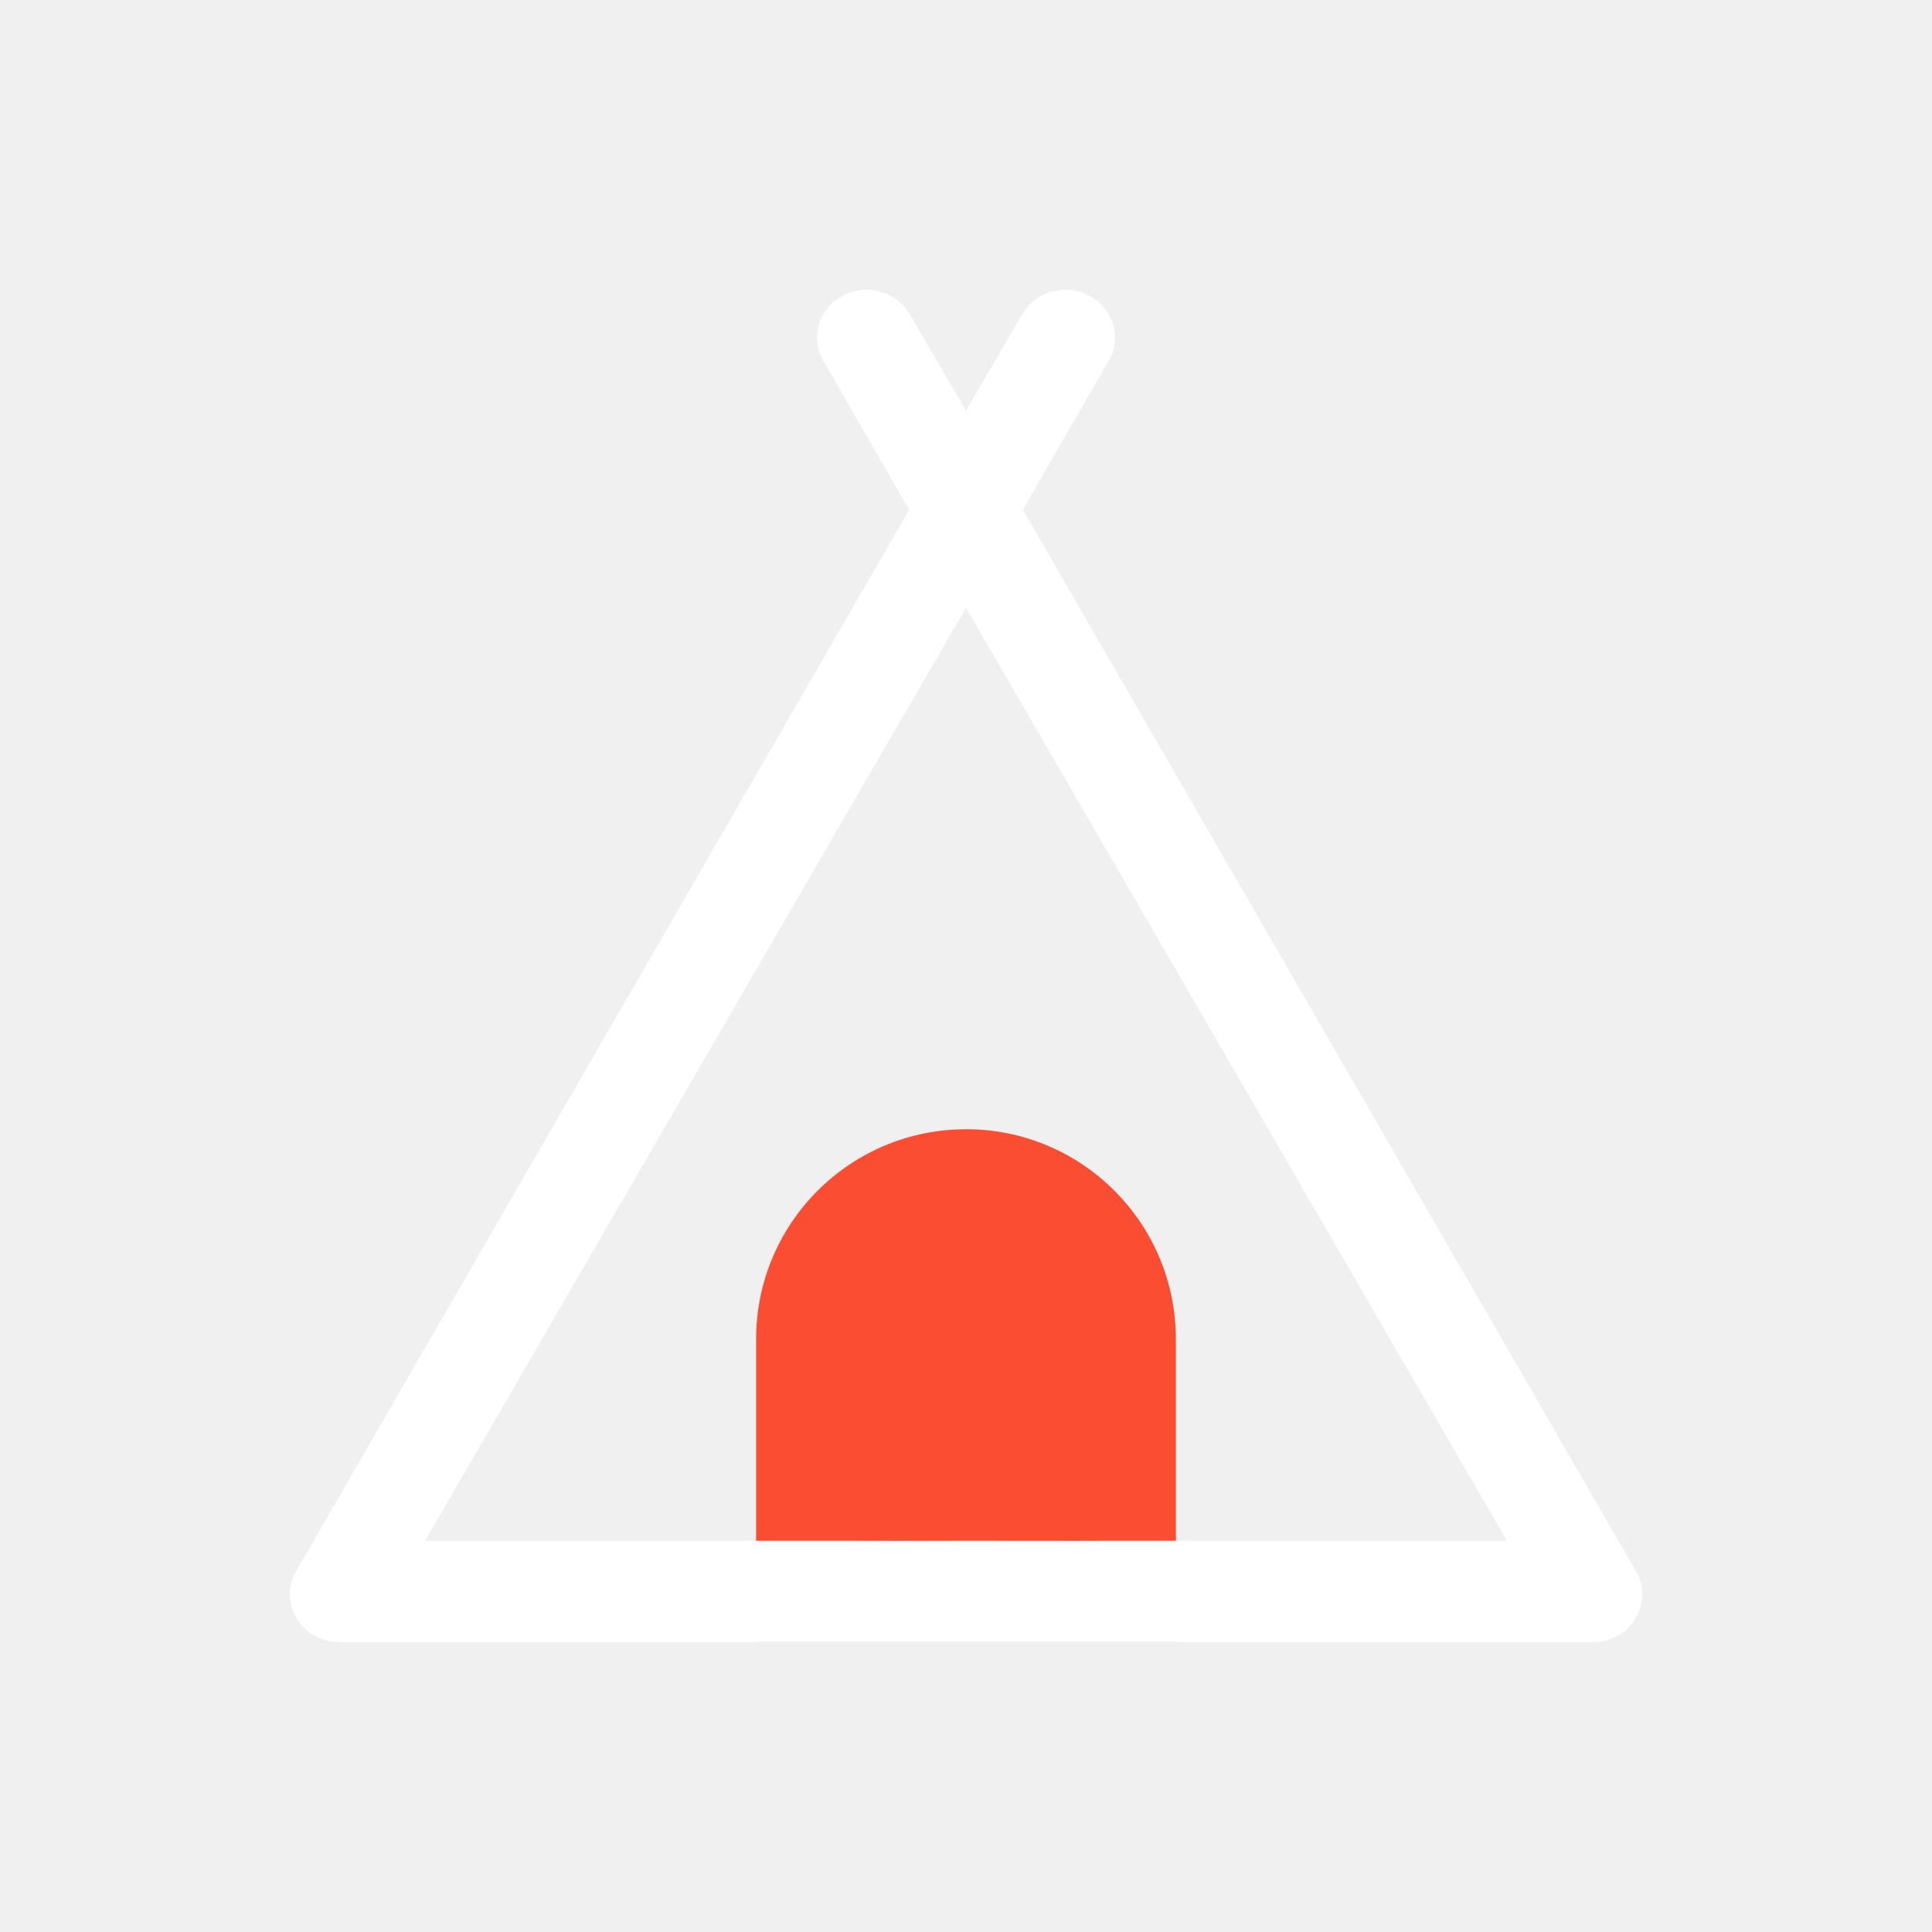
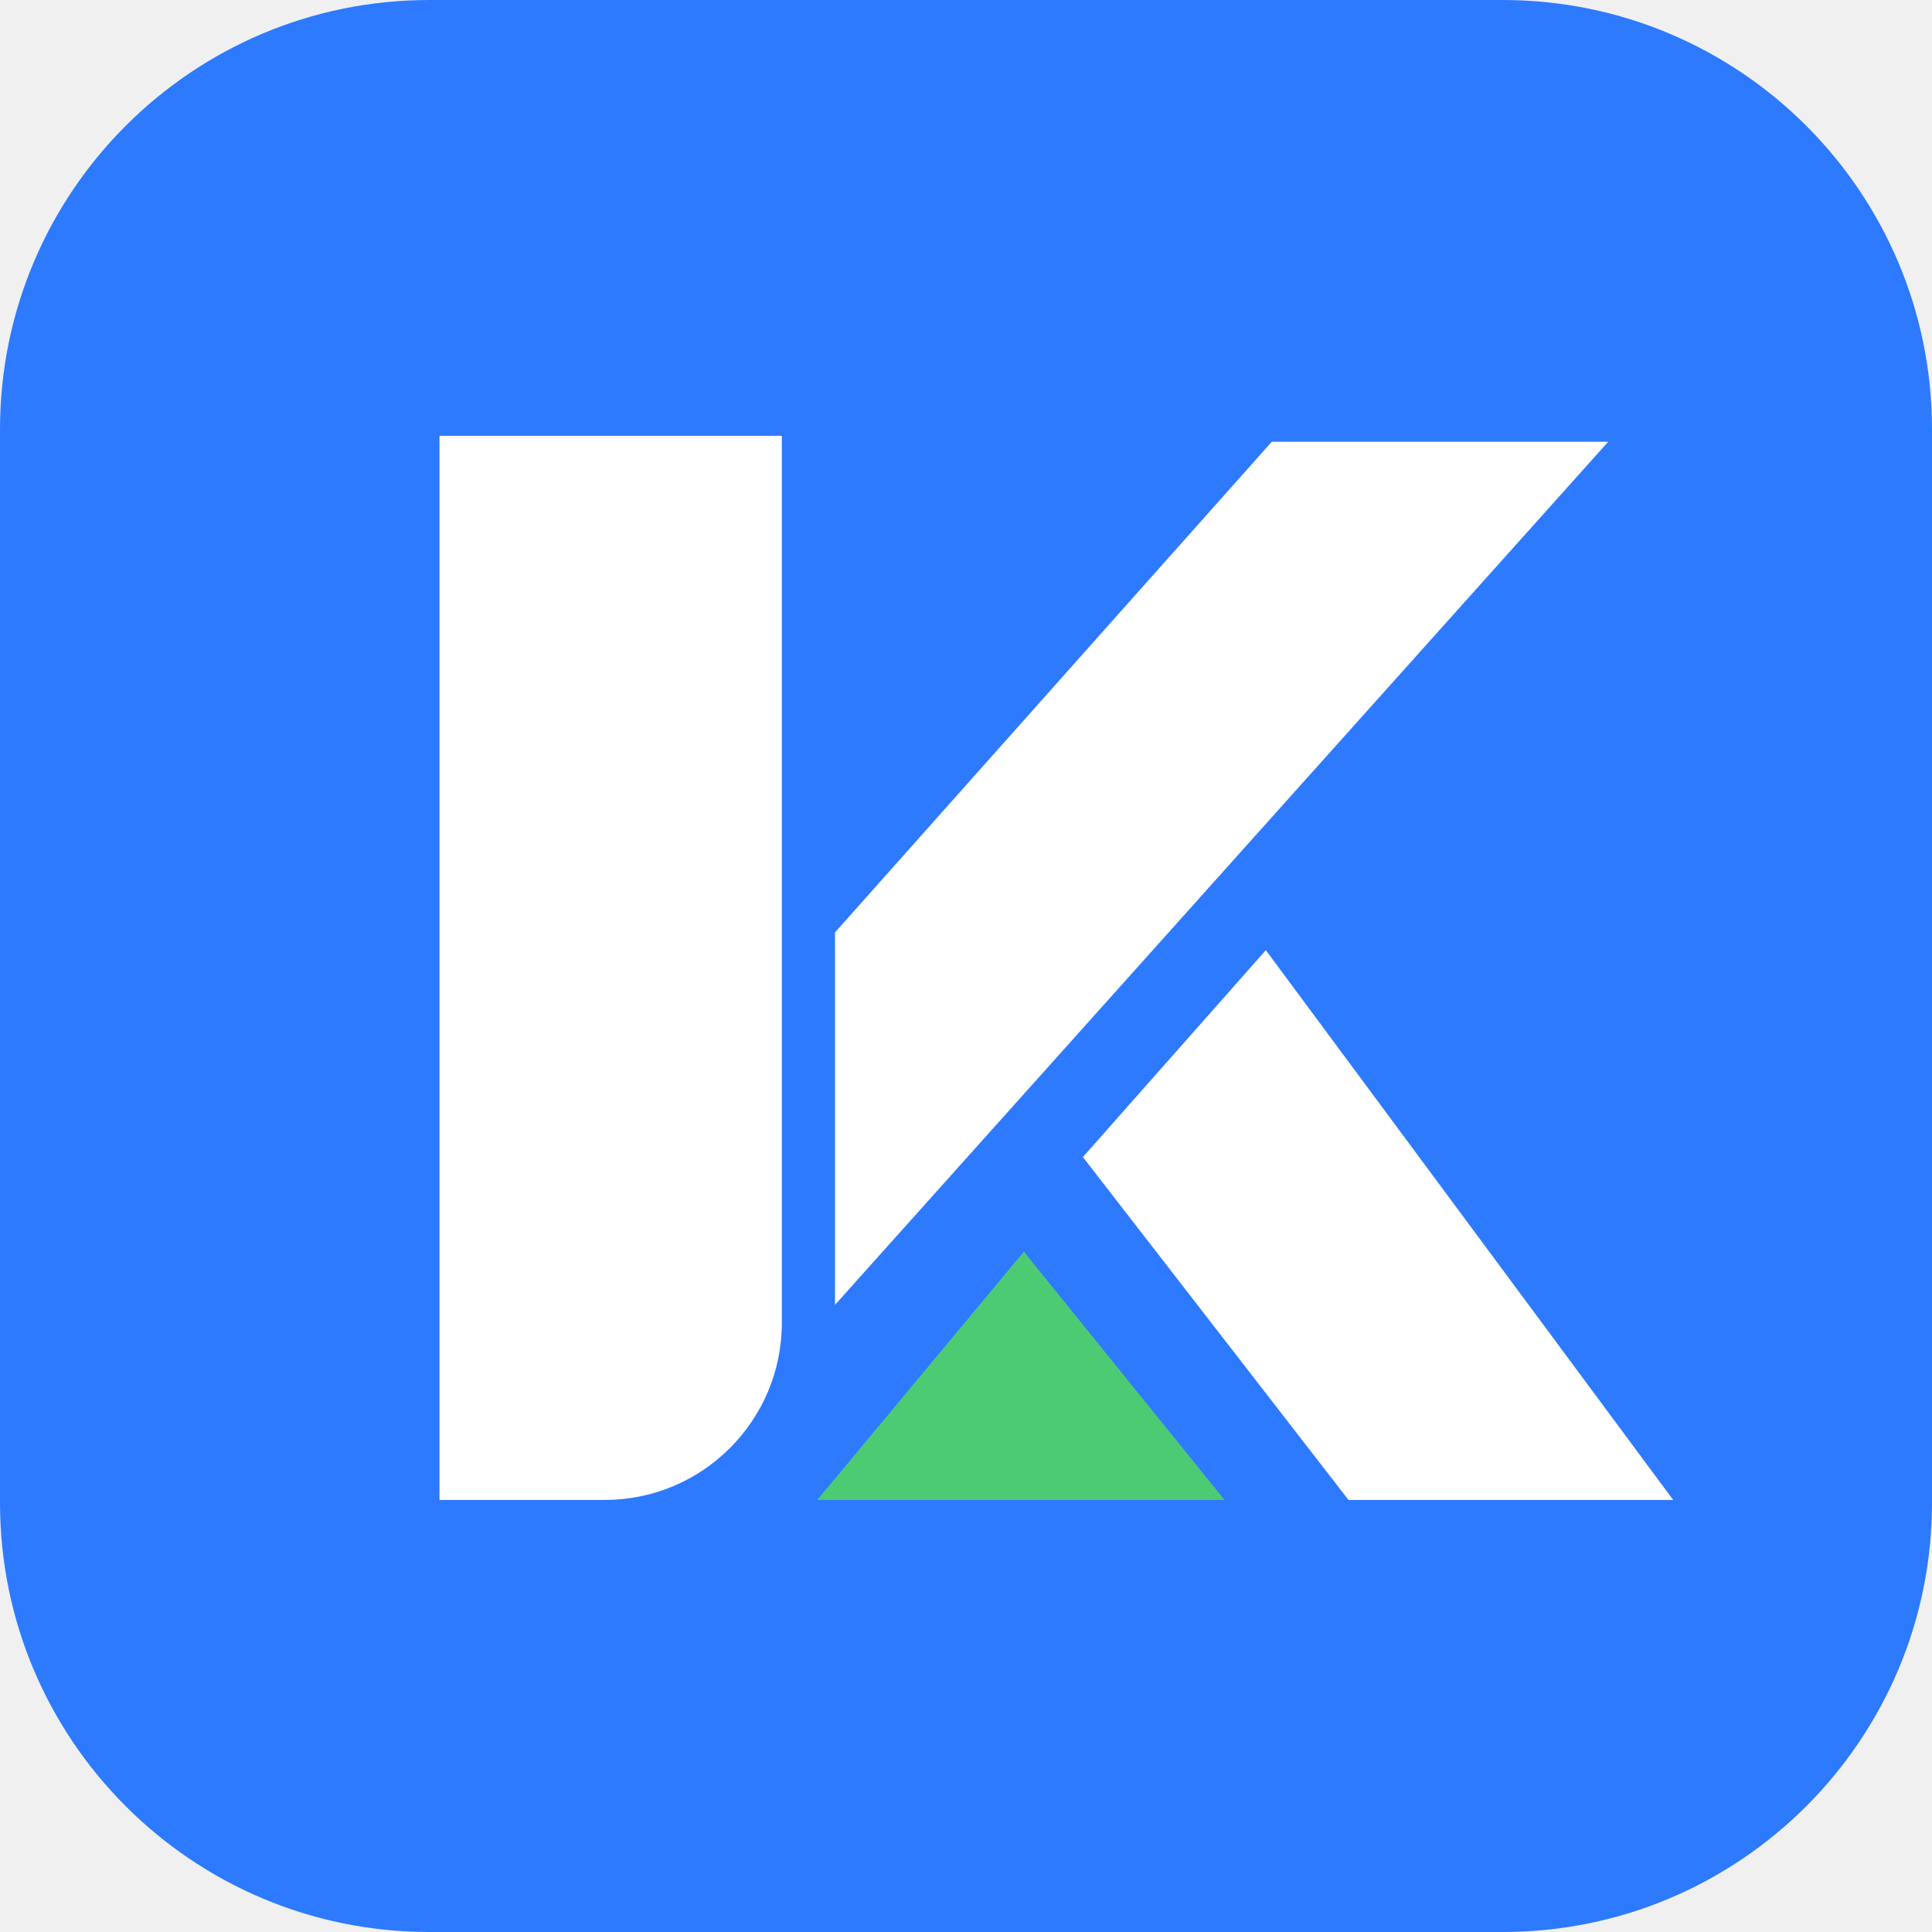
- <svg xmlns="http://www.w3.org/2000/svg" t="1709866807903" class="icon" viewBox="0 0 1024 1024" version="1.1" p-id="4913" width="32" height="32">
-   <path d="M512 598.528a111.232 111.232 0 0 0-111.232 111.206V870.4h222.464v-160.666c0-61.44-49.792-111.232-111.232-111.232z m0 58.061c-30.72 0-55.603 24.909-55.603 55.629v105.037h111.206v-105.037c0-30.72-24.883-55.629-55.603-55.629z" fill="#FB4D31" p-id="4914" />
-   <path d="M542.08 270.208l45.261-78.541a24.525 24.525 0 0 0 0-25.6A26.445 26.445 0 0 0 564.147 153.6a26.342 26.342 0 0 0-22.579 13.44L512 217.626l-29.542-50.534c-4.582-8.192-13.184-13.312-22.554-13.491a26.445 26.445 0 0 0-23.245 12.493 24.525 24.525 0 0 0 0 25.6l45.235 78.515L156.928 832.768a24.474 24.474 0 0 0 0.333 25.088c4.838 7.834 13.389 12.544 22.579 12.518h664.346c9.318 0 17.92-4.762 22.63-12.467a24.474 24.474 0 0 0 0.307-25.088l-325.018-562.688v0.051zM619.52 816.64h-33.357c-12.365 0-9.677 0.102-65.05 0H512c-55.373 0.102-24.704 0-61.798 0H225.28L512 322.125 798.72 816.64h-179.2z" fill="#ffffff" p-id="4915" />
+ <svg xmlns="http://www.w3.org/2000/svg" width="36" height="36" viewBox="0 0 36 36" fill="none">
+   <g clip-path="url(#clip0_12400_371)">
+     <rect width="36" height="36" fill="#2D7AFF" />
+     <g clip-path="url(#clip1_12400_371)">
+       <path d="M8.189 8.121H14.569V24.645C14.569 26.47 13.092 27.949 11.269 27.949H8.189V8.121Z" fill="white" />
+       <path d="M15.559 17.374L23.698 8.231H29.967L15.559 24.314V17.374Z" fill="white" />
+       <path d="M23.587 17.705L31.177 27.949H25.127L20.178 21.56L23.587 17.705Z" fill="white" />
+       <path d="M19.078 23.323L22.818 27.949H15.229L19.078 23.323Z" fill="#4DCB73" />
+     </g>
+   </g>
+   <defs>
+     <clipPath id="clip0_12400_371">
+       <rect width="36" height="36" rx="8" fill="white" />
+     </clipPath>
+     <clipPath id="clip1_12400_371">
+       <rect width="22.987" height="19.828" fill="white" transform="translate(8.18945 8.12109)" />
+     </clipPath>
+   </defs>
</svg>
